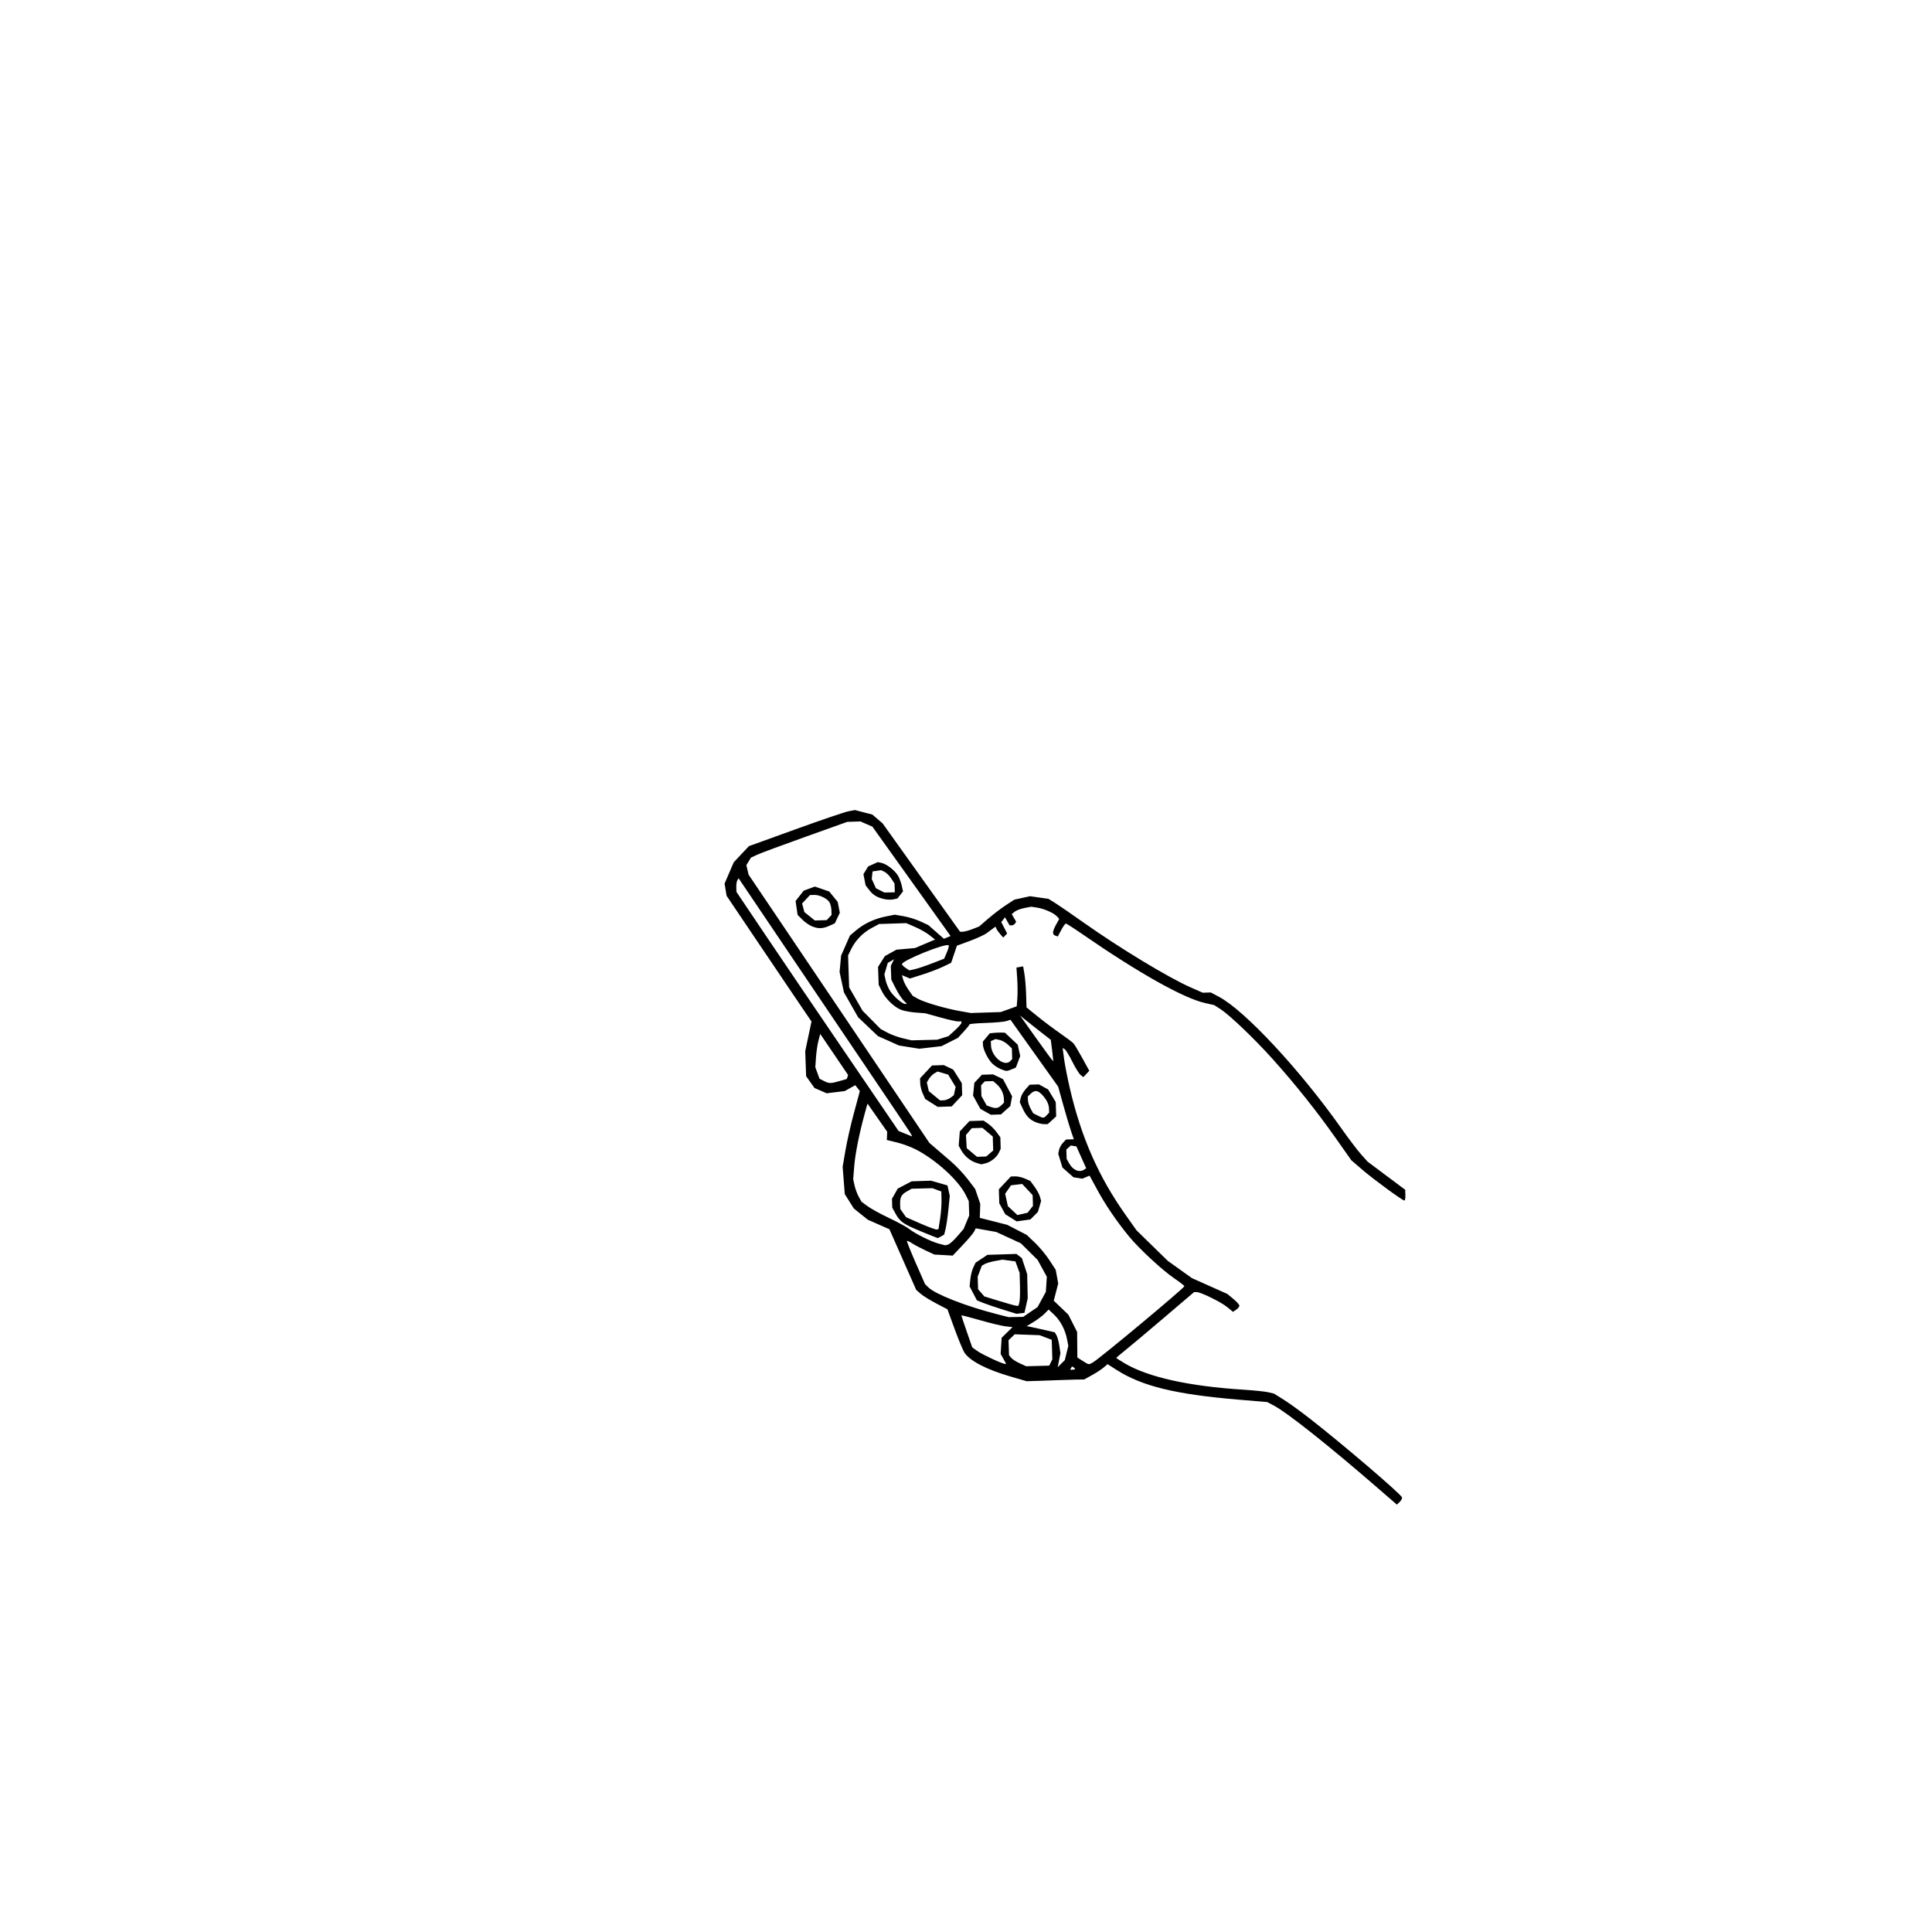
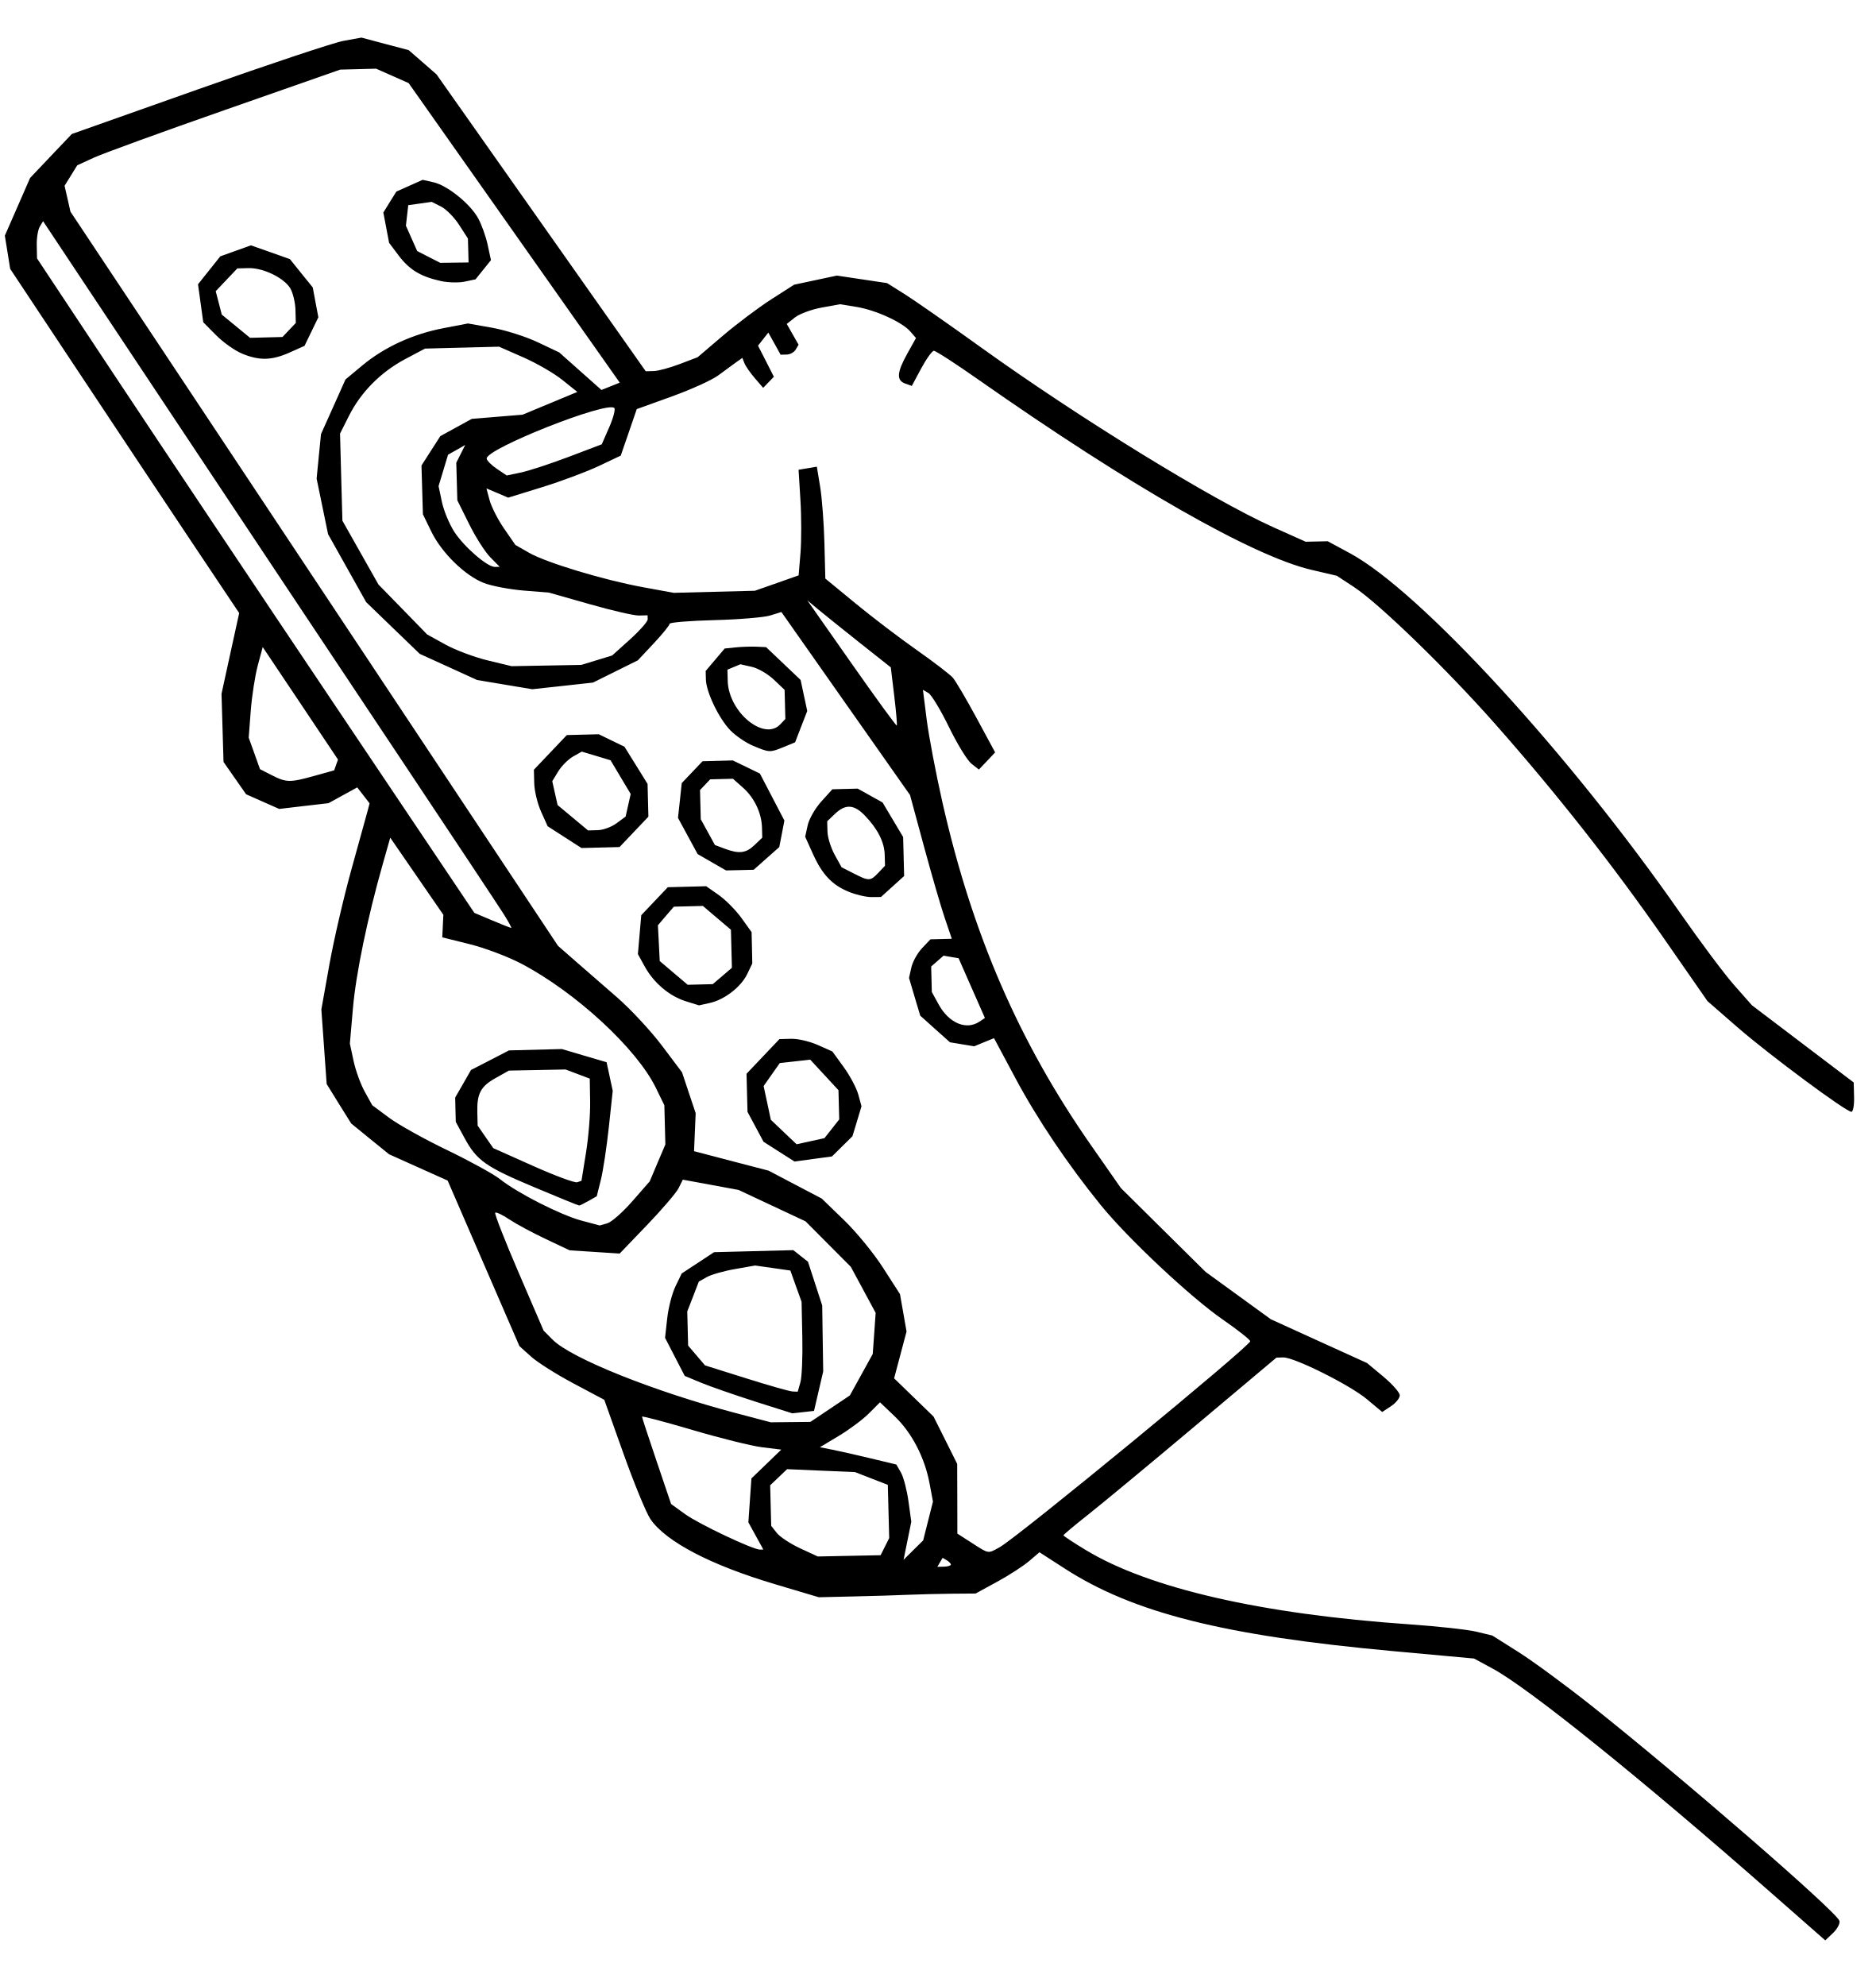
- <svg xmlns="http://www.w3.org/2000/svg" width="1024" height="1024" viewBox="0 0 1792.17 3743.21" preserveAspectRatio="xMidYMid meet">
-   <g transform="matrix(1, 0, 0, 1, 929.5968, 2156.309)">
-     <g transform="matrix(2.593853, -0.01749814, 0.01749814, 2.593853, -33.50943, -284.7049)">
-       <path transform="matrix(1.193906, -0.03066147, 0.03066147, 1.193906, -340.6136, -702.6987)" d="M516.46,929.87 C487.24,902.83 461.88,881.31 453.7,876.62 L449.5,874.2 L431,872.03 C392.23,867.48 371.59,861.72 356.09,851.14 L350.4,847.26 L347.96,849.23 C346.62,850.32 343.26,852.37 340.51,853.78 L335.5,856.35 L330,856.25 C326.98,856.2 322.48,856.2 320,856.24 C317.53,856.29 311.9,856.32 307.5,856.3 L299.5,856.28 L289.5,853.02 C274.9,848.27 264.78,842.65 261.34,837.39 C260.44,836.02 257.85,829.24 255.57,822.31 L251.44,809.72 L244.47,805.78 C240.64,803.62 236.33,800.74 234.9,799.38 L232.29,796.91 L224.54,777.7 L216.79,758.5 L210.14,755.31 L203.5,752.12 L199.24,748.48 L194.99,744.83 L192.29,740.24 L189.6,735.64 L189.21,727.07 L188.82,718.5 L190.93,708.24 C192.09,702.59 194.66,692.69 196.64,686.24 C198.62,679.78 200.43,673.83 200.67,673 L201.1,671.5 L199.73,669.63 L198.36,667.77 L195.02,669.49 L191.68,671.22 L186,671.73 L180.33,672.25 L176.57,670.47 L172.82,668.69 L170.32,664.91 L167.83,661.14 L167.8,653.32 L167.77,645.5 L170.03,636.29 L172.3,627.08 L162,610.79 C156.34,601.83 144.98,583.76 136.75,570.63 L121.78,546.76 L121.27,542.94 L120.75,539.12 L123.82,532.57 L126.89,526.02 L131.8,521.1 L136.72,516.19 L166.11,506.63 C182.27,501.37 197.36,496.77 199.62,496.42 L203.75,495.78 L209.12,497.36 L214.5,498.93 L217.64,501.8 L220.77,504.68 L243.89,539.34 L267.01,574 L268.88,574 C269.91,574 272.61,573.34 274.88,572.54 L279,571.09 L284.93,566.29 C288.19,563.66 293.27,560.04 296.21,558.26 L301.56,555.02 L306.5,554.1 L311.44,553.18 L317.17,554.19 L322.91,555.2 L326.9,557.85 C329.09,559.31 336.88,565.04 344.19,570.59 C366.19,587.27 396.26,606.85 410.07,613.47 L417.44,617 L419.97,617.01 L422.5,617.02 L427.54,619.91 C443.4,629.01 476.72,667.23 501.23,704.45 C505.6,711.08 510.95,718.63 513.13,721.23 L517.09,725.96 L528.54,735.12 L540,744.28 L540,747.64 C540,749.49 539.69,751 539.31,751 C538.1,751 520.75,737.42 513.71,730.98 L506.93,724.76 L497.31,710.13 C486.09,693.07 473.53,676.24 459.94,660.04 C449.01,647.01 433.9,631.59 428.19,627.63 L424.38,624.99 L418.63,623.49 C405.25,620.01 377.55,603.23 343.25,577.85 C338.16,574.08 333.66,571 333.25,571.01 C332.84,571.01 331.48,572.8 330.24,574.97 L327.98,578.93 L326.49,578.36 C324.45,577.58 324.62,575.76 327.11,571.54 L329.22,567.97 L327.93,566.41 C326.11,564.22 320.08,561.29 315.7,560.47 L311.99,559.77 L307.74,560.43 C305.41,560.8 302.63,561.74 301.57,562.53 L299.65,563.98 L300.94,566.39 L302.24,568.81 L301.56,569.9 C301.19,570.51 300.25,571 299.47,571 L298.06,571 L296.72,568.43 L295.37,565.85 L294.15,567.32 L292.93,568.79 L294.66,572.4 L296.38,576.02 L295.12,577.26 L293.86,578.5 L292.01,576.24 C290.99,574.99 289.96,573.42 289.71,572.74 L289.26,571.5 L287.77,572.5 C286.95,573.05 285.09,574.34 283.65,575.36 C282.2,576.39 277.35,578.44 272.87,579.93 L264.73,582.63 L262.76,587.92 L260.78,593.21 L255.64,595.48 C252.81,596.73 246.94,598.75 242.6,599.97 L234.71,602.19 L232.24,601.06 L229.77,599.94 L230.44,602.72 C230.82,604.25 232.24,607.21 233.6,609.29 L236.08,613.08 L239.14,614.94 C243.07,617.33 256.03,621.61 265.08,623.52 L272.13,625 L281.45,625 L290.77,625 L295.83,623.37 L300.89,621.73 L301.45,616.62 C301.75,613.8 301.89,608.35 301.75,604.5 L301.5,597.5 L303.61,597.2 L305.71,596.9 L306.36,601.59 C306.71,604.17 307,609.96 307,614.45 L307,622.62 L313.75,628.47 C317.46,631.69 323.66,636.67 327.52,639.53 C331.38,642.39 335.05,645.36 335.68,646.12 C336.3,646.88 338.64,651.1 340.88,655.5 L344.94,663.5 L343.03,665.42 L341.11,667.34 L339.42,665.94 C338.5,665.17 336.28,661.33 334.49,657.4 C332.7,653.47 330.67,649.92 329.99,649.49 L328.74,648.72 L329.43,655.61 C329.82,659.4 331.21,667.9 332.52,674.5 C338.62,705.12 348.73,730.17 364.73,754.35 L371.24,764.2 L380.7,774.06 L390.16,783.91 L397.51,789.54 L404.86,795.17 L415.77,800.48 L426.68,805.78 L430.34,808.99 C432.35,810.76 434,812.73 434,813.36 C434,814 433.07,815.1 431.94,815.81 L429.87,817.1 L426.39,814.04 C422.57,810.69 409.98,804 407.49,804 L405.92,804 L386.71,819.32 C376.14,827.75 364.91,836.58 361.75,838.94 C358.59,841.31 356,843.36 356,843.52 C356,843.67 358.26,845.24 361.02,847.01 C375.32,856.19 400.9,862.75 435,865.99 C441.33,866.59 448.15,867.52 450.16,868.05 L453.81,869.03 L459.7,872.96 C462.95,875.13 470.3,880.83 476.05,885.63 C496.47,902.7 531.23,934.45 531.79,936.54 C531.94,937.14 531.25,938.37 530.25,939.28 L528.42,940.93 L516.46,929.87 ZM330,849.56 C330,849.32 329.58,848.86 329.07,848.54 L328.14,847.97 L327.51,848.98 L326.88,850 L328.44,850 C329.3,850 330,849.8 330,849.56 ZM325.02,839.43 L326.26,835.01 L325.58,830.8 C324.63,824.85 321.8,819.05 317.97,815.21 L314.69,811.92 L312.09,814.39 C310.67,815.75 307.5,817.99 305.07,819.36 L300.63,821.87 L303.57,822.53 C305.18,822.89 309.11,823.89 312.29,824.74 L318.08,826.29 L319.09,828.17 C319.65,829.21 320.34,832.18 320.64,834.78 L321.17,839.5 L320.17,843.84 L319.17,848.19 L321.47,846.02 L323.78,843.86 L325.02,839.43 ZM314.96,845.07 L316,843.13 L316,837.01 L316,830.9 L312.27,829.34 L308.54,827.78 L300.76,827.25 L292.98,826.71 L290.99,828.51 L289,830.31 L289,834.96 L289,839.62 L290.25,841.29 C290.94,842.21 293.3,843.85 295.5,844.94 L299.5,846.92 L306.71,846.96 L313.93,847 L314.96,845.07 ZM341.32,845.85 C345.62,843.58 400,801.17 400,800.09 C400,799.74 397.24,797.45 393.88,794.99 C386.66,789.74 372.52,775.78 366.53,768 C359.18,758.46 352.41,747.81 347.63,738.27 L343,729.05 L340.7,729.92 L338.4,730.8 L335.63,730.27 L332.87,729.74 L329.53,726.6 L326.2,723.45 L325.02,719.09 L323.85,714.73 L324.45,712.34 C324.78,711.03 325.94,709.06 327.03,707.97 L329,706 L331.45,706 L333.9,706 L332.42,701.25 C331.6,698.64 329.64,691.16 328.05,684.64 L325.16,672.78 L310.94,651.41 L296.72,630.03 L294.11,630.77 C292.67,631.17 286.89,631.5 281.25,631.5 C275.61,631.5 271,631.76 271,632.08 C271,632.4 269.31,634.38 267.25,636.47 L263.5,640.27 L258.29,642.69 L253.08,645.11 L246.09,645.7 L239.11,646.28 L232.8,645.06 L226.5,643.84 L220,640.67 L213.5,637.51 L207.5,631.42 L201.5,625.32 L197.33,617.41 L193.16,609.5 L192.01,603.09 L190.86,596.69 L191.49,591.59 L192.13,586.5 L195.1,580.31 L198.07,574.11 L201.96,571.04 C207.1,566.96 213.75,564.1 220.77,562.94 L226.5,561.99 L232,563.11 C235.03,563.73 239.7,565.34 242.38,566.7 L247.27,569.17 L252,573.6 L256.74,578.03 L258.86,577.25 L260.98,576.46 L237.65,541.48 L214.31,506.5 L210.62,504.75 L206.93,503 L202.81,503 L198.69,503 L172.09,511.55 C157.47,516.24 143.76,520.84 141.64,521.75 L137.78,523.4 L136.27,525.71 L134.75,528.02 L135.35,531.01 L135.95,534 L155.59,565.25 C166.39,582.44 190.58,620.98 209.36,650.91 L243.5,705.31 L247.41,708.91 C249.56,710.88 253.78,714.75 256.78,717.5 C259.78,720.25 264.26,725.32 266.73,728.77 L271.21,735.05 L272.65,739.77 L274.1,744.5 L273.8,748.86 L273.5,753.21 L282,755.67 L290.5,758.12 L296.51,761.48 L302.52,764.83 L307.51,769.91 C310.26,772.7 314.17,777.73 316.2,781.1 L319.91,787.21 L320.56,791.52 L321.2,795.83 L319.64,801.16 L318.07,806.5 L322.48,811 L326.89,815.5 L329.47,821 L332.04,826.5 L331.86,834.5 L331.67,842.5 L334.98,844.75 C338.85,847.38 338.52,847.32 341.32,845.85 ZM293,753.82 L289.5,751.46 L287.75,747.98 L286,744.5 L286,740.13 L286,735.76 L289.88,731.88 L293.76,728 L296.48,728 C297.98,728 300.69,728.71 302.51,729.57 L305.83,731.15 L308.35,734.82 C309.74,736.85 311.17,739.71 311.53,741.2 L312.19,743.89 L311.07,747.3 L309.94,750.71 L307.53,752.97 L305.12,755.23 L300.81,755.7 L296.5,756.18 L293,753.82 ZM305.25,748.89 L307,746.78 L307,743.42 L307,740.07 L303.85,736.48 L300.7,732.9 L297.2,733.2 L293.7,733.5 L291.77,736.09 L289.85,738.68 L290.58,742.57 L291.31,746.46 L294.19,749.35 L297.08,752.23 L300.29,751.61 L303.5,750.99 L305.25,748.89 ZM272.5,718.77 C268.76,717.49 265.27,714.39 263.29,710.58 L261.78,707.67 L262.28,703.21 L262.78,698.76 L265.91,695.63 L269.04,692.5 L273.45,692.5 L277.85,692.5 L280.68,694.59 C282.23,695.74 284.51,698.17 285.75,699.99 L288,703.3 L287.99,706.9 L287.97,710.5 L286.74,712.9 C285.24,715.81 281.4,718.63 278,719.3 L275.5,719.79 L272.5,718.77 ZM281.03,713.18 L283.27,711.36 L283.27,707 L283.27,702.63 L280.12,699.82 L276.97,697 L273.64,697 L270.31,697 L268.42,699.08 L266.54,701.17 L266.65,705.28 L266.75,709.39 L269.89,712.2 L273.03,715 L275.9,715 L278.78,715 L281.03,713.18 ZM310.5,694.6 C306.7,692.92 304.5,690.45 302.47,685.57 L300.85,681.72 L301.5,679.11 C301.85,677.67 303.32,675.26 304.76,673.75 L307.37,671 L310.28,671 L313.19,671 L316,672.66 L318.81,674.32 L321.07,678.34 L323.33,682.37 L323.33,686.84 L323.33,691.32 L320.61,693.66 L317.89,696 L315.69,695.96 C314.49,695.94 312.15,695.33 310.5,694.6 ZM317.43,690.43 L319,688.86 L319,686.36 C319,683.44 317.56,680.39 314.7,677.25 C312.26,674.58 310.31,674.41 307.83,676.65 L306,678.31 L306,680.7 C306,682.02 306.68,684.42 307.51,686.02 L309.03,688.95 L311.76,690.43 C315.24,692.32 315.53,692.32 317.43,690.43 ZM279.29,687.04 L276.08,685.08 L273.93,680.87 L271.78,676.65 L272.32,672.67 L272.85,668.69 L275.3,666.25 L277.75,663.8 L281.23,663.8 L284.71,663.8 L287.77,665.38 L290.84,666.97 L293.51,672.43 L296.18,677.89 L295.52,680.92 L294.85,683.95 L291.85,686.47 L288.85,689 L285.67,689 L282.5,688.99 L279.29,687.04 ZM289.17,683.35 L291,681.69 L291,679.41 C291,676.04 289.42,672.47 286.87,670.1 L284.62,668 L282.01,668 L279.4,668 L278.2,669.2 L277,670.4 L277,673.75 L277,677.1 L278.55,680.1 L280.1,683.1 L282.3,683.99 C285.6,685.32 287.15,685.17 289.17,683.35 ZM245.64,680.4 L241.82,677.8 L240.41,674.43 C239.63,672.58 239,669.65 239,667.91 L239,664.76 L242.88,660.88 L246.76,657 L250.43,657 L254.1,657 L257.01,658.51 L259.92,660.01 L262.46,664.34 L265,668.68 L265,672.44 L265,676.2 L261.6,679.6 L258.2,683 L253.83,683 L249.46,683 L245.64,680.4 ZM257.66,677.52 L259.77,676.05 L260.42,673.47 L261.07,670.89 L258.86,666.97 L256.65,663.04 L253.38,661.96 L250.1,660.88 L248.05,661.97 C246.92,662.58 245.36,664.07 244.57,665.29 L243.15,667.5 L243.69,670.25 L244.23,673 L247.65,676 L251.07,679 L253.31,679 C254.55,679 256.5,678.34 257.66,677.52 ZM289.5,660.59 C287.85,659.86 285.51,658.18 284.3,656.86 C281.76,654.11 279,647.97 279,645.09 L279,643.11 L281.25,640.59 L283.5,638.07 L286,637.88 C287.38,637.77 289.51,637.76 290.75,637.84 L293,638 L296.86,641.86 L300.73,645.73 L301.4,649.31 L302.07,652.89 L300.58,656.45 L299.1,660.01 L296.48,661.01 C293.26,662.23 293.19,662.23 289.5,660.59 ZM295.8,655.8 L297,654.6 L297,651.25 L297,647.91 L294.59,645.5 C293.26,644.17 291.01,642.79 289.59,642.43 L287,641.78 L285.5,642.36 L284,642.94 L284,645.52 C284,652.67 291.98,659.62 295.8,655.8 ZM174.5,567.58 C172.85,566.85 170.21,564.87 168.64,563.2 L165.77,560.15 L165.28,555.78 L164.79,551.41 L167.43,548.27 L170.07,545.13 L173.61,543.96 L177.16,542.79 L181.6,544.48 L186.03,546.18 L188.56,549.5 L191.1,552.81 L191.65,556.25 L192.21,559.69 L190.54,562.92 L188.87,566.16 L185.47,567.58 C181.29,569.33 178.41,569.33 174.5,567.58 ZM185.43,562.43 L187,560.86 L187,557.86 C187,556.22 186.54,554 185.97,552.94 C184.66,550.5 179.87,548 176.5,548 L173.91,548 L171.36,550.55 L168.81,553.1 L169.44,555.8 L170.06,558.5 L173.24,561.25 L176.42,564 L180.14,564 L183.86,564 L185.43,562.43 ZM220.5,552.09 C215.94,550.96 213.35,549.3 211.01,546.01 L208.88,543.02 L208.31,539.53 L207.74,536.04 L209.29,533.67 L210.85,531.31 L213.9,530.04 L216.96,528.77 L219.4,529.39 C222.58,530.18 227.7,534.53 229.45,537.9 C230.21,539.37 231.13,542.15 231.49,544.08 L232.15,547.6 L230.32,549.76 L228.5,551.91 L226,552.37 C224.63,552.63 222.15,552.5 220.5,552.09 ZM227,545.25 L226.99,542.5 L225.05,539.31 C223.98,537.56 222.16,535.62 221,535 L218.9,533.88 L216.2,534.19 L213.5,534.5 L213.17,536.84 L212.84,539.19 L214.06,542.14 L215.28,545.08 L217.89,546.5 L220.5,547.92 L223.75,547.96 L227,548 L227,545.25 ZM285.41,841.83 L283.78,838.67 L284.26,833.65 L284.74,828.62 L288.25,825.41 L291.76,822.19 L287.34,821.53 C284.91,821.16 277.76,819.19 271.46,817.15 C265.16,815.11 260,813.61 260,813.81 C260,814.02 261.39,818.65 263.08,824.1 L266.16,834.02 L269.33,836.44 C272.41,838.78 284.71,845 286.28,845 L287.05,845 L285.41,841.83 ZM303.22,813.08 L307.82,810.16 L310.57,805.47 L313.31,800.79 L313.77,796.08 L314.22,791.37 L311.51,786.02 L308.8,780.67 L303.73,775.31 L298.67,769.96 L291.09,766.17 L283.5,762.37 L277.13,761.02 L270.76,759.68 L269.75,761.59 C269.19,762.64 265.83,766.37 262.28,769.88 L255.83,776.26 L250.1,775.74 L244.37,775.22 L238.94,772.48 C235.95,770.98 232.24,768.85 230.69,767.76 C229.15,766.67 227.72,765.95 227.51,766.16 C227.3,766.36 229.56,772.6 232.53,780.02 L237.93,793.5 L239.97,795.65 C244.13,800.02 262.94,808.12 281.5,813.53 L289.5,815.86 L294.05,815.93 L298.61,816 L303.22,813.08 ZM286,810.99 C281.33,809.36 275.82,807.29 273.77,806.38 L270.04,804.71 L267.89,800.28 L265.75,795.85 L266.36,791.41 C266.69,788.96 267.64,785.67 268.46,784.08 L269.95,781.19 L273.73,778.85 L277.5,776.5 L286.6,776.5 L295.69,776.5 L297.34,777.87 L298.99,779.24 L300.5,784.3 L302,789.36 L301.92,796.93 L301.84,804.5 L300.67,809 L299.5,813.5 L297,813.72 L294.5,813.93 L286,810.99 ZM296.54,806.88 C296.91,805.71 297.23,801.08 297.25,796.58 L297.29,788.4 L296.09,784.78 L294.9,781.16 L290.87,780.48 L286.84,779.8 L282.17,780.5 C279.6,780.88 276.67,781.64 275.67,782.18 L273.83,783.16 L272.42,786.55 L271,789.94 L271,793.86 L271,797.78 L272.88,800.1 L274.76,802.42 L284.13,805.63 C289.28,807.4 294.03,808.88 294.68,808.92 L295.87,809 L296.54,806.88 ZM259.05,764.33 L263.15,759.88 L265.05,755.69 L266.96,751.5 L266.96,747 L266.96,742.5 L265.13,738.49 C260.99,729.37 247.31,716.07 235,709.19 C231.98,707.5 226.69,705.35 223.25,704.4 L216.99,702.67 L217.18,700.09 L217.37,697.5 L211.5,688.5 L205.64,679.5 L203.77,685.5 C199.95,697.74 196.97,710.47 196.08,718.37 L195.16,726.5 L195.91,730.5 C196.32,732.7 197.4,735.91 198.3,737.64 L199.94,740.78 L203.72,743.74 C205.8,745.37 211.71,748.87 216.86,751.51 C222.01,754.16 227.41,757.31 228.86,758.52 C232.81,761.82 242.52,767.07 247.25,768.47 L251.43,769.7 L253.19,769.24 C254.16,768.99 256.79,766.78 259.05,764.33 ZM236.63,760.54 C225.54,755.54 223.6,754.09 220.89,748.79 L219,745.08 L219,742.29 L219.01,739.5 L220.91,736.39 L222.8,733.27 L227.22,731.14 L231.63,729 L237.7,729 L243.77,729 L248.87,730.65 L253.96,732.29 L254.58,735.59 L255.2,738.89 L254.09,747.2 C253.48,751.76 252.52,757.18 251.95,759.24 L250.91,762.98 L249.02,763.99 C247.98,764.54 246.99,765 246.82,765 C246.64,764.99 242.06,762.99 236.63,760.54 ZM248.7,752.92 C249.37,749.39 249.93,744.13 249.95,741.23 L250,735.95 L247.25,734.83 L244.5,733.71 L238,733.67 L231.5,733.63 L228.37,735.28 C224.91,737.1 224,738.73 224,743.12 L224,746.07 L225.72,748.7 L227.45,751.33 L236.47,755.64 C241.44,758.02 245.95,759.82 246.5,759.65 L247.5,759.34 L248.7,752.92 ZM339.76,725.17 L341.03,724.37 L338.18,717.43 L335.34,710.5 L333.62,710.17 L331.9,709.83 L330.45,711.04 L329,712.24 L329,715.17 L329,718.1 L330.5,721 C332.75,725.35 336.69,727.12 339.76,725.17 ZM231.25,697.75 C230.19,695.96 220.1,679.88 208.84,662 C197.57,644.13 175.14,608.47 158.98,582.76 L129.61,536.02 L128.82,537.26 C128.39,537.94 128.02,539.85 128.02,541.51 L128,544.52 L145.25,572.05 C154.74,587.2 176.45,621.57 193.5,648.42 L224.5,697.25 L228.5,699.06 C230.7,700.05 232.66,700.89 232.85,700.93 C233.04,700.97 232.32,699.54 231.25,697.75 ZM188.64,664.86 L193.17,663.72 L193.64,662.49 L194.11,661.27 L185.81,648.14 L177.5,635.02 L176.26,639.2 C175.58,641.5 174.73,646.16 174.38,649.55 L173.75,655.72 L174.96,659.37 L176.16,663.02 L178.83,664.47 C182.12,666.26 182.96,666.29 188.64,664.86 ZM322.12,649.94 L321.5,643.38 L314.5,637.54 C310.65,634.32 306.43,630.75 305.12,629.6 L302.73,627.5 L312.53,642.26 C317.91,650.37 322.42,656.9 322.53,656.76 C322.65,656.62 322.46,653.55 322.12,649.94 ZM254.07,640 L257.63,639.01 L261.82,635.43 C264.12,633.46 266,631.43 266,630.92 L266,630 L264.01,630 C262.92,630 257.86,628.7 252.76,627.1 L243.5,624.21 L237.68,623.59 C234.47,623.24 230.41,622.36 228.65,621.63 C224.34,619.83 219.11,614.45 216.87,609.52 L215.04,605.5 L215.02,599.9 L215,594.3 L217.25,590.98 L219.5,587.67 L223.15,585.79 L226.81,583.9 L232.65,583.57 L238.5,583.24 L244.84,580.79 L251.19,578.34 L247.84,575.51 C246,573.95 242.03,571.51 239,570.09 L233.5,567.5 L225,567.5 L216.5,567.5 L211.9,569.79 C206.23,572.61 201.53,577.11 198.67,582.45 L196.5,586.5 L196.51,596.5 L196.53,606.5 L200.48,613.93 L204.43,621.36 L209.87,627.22 L215.3,633.09 L219.42,635.51 C221.69,636.84 226.01,638.59 229.02,639.4 L234.5,640.87 L242.5,640.93 L250.5,640.99 L254.07,640 ZM230.24,615.75 C229.08,614.51 226.98,611.03 225.58,608 L223.02,602.5 L223.01,598.18 L223,593.87 L224.08,591.86 L225.15,589.85 L223.16,590.92 L221.16,591.98 L219.98,595.56 L218.8,599.13 L219.48,602.82 C219.86,604.84 221.06,607.94 222.14,609.71 C224.32,613.25 229.54,618 231.25,618 L232.35,618 L230.24,615.75 ZM248.79,593.2 L256.49,590.5 L258.3,586.64 C259.3,584.52 259.87,582.54 259.58,582.24 C257.91,580.58 230,590.81 230,593.08 C230,593.52 231.01,594.61 232.25,595.49 L234.5,597.09 L237.79,596.49 C239.6,596.16 244.55,594.68 248.79,593.2 Z" style="fill:#000000;" />
-     </g>
+ <svg xmlns="http://www.w3.org/2000/svg" width="938.38" height="993.36" viewBox="0 0 938.38 993.36" preserveAspectRatio="xMidYMid meet">
+   <g transform="matrix(1, 0, 0, 1, 402.661, 508.123)">
+     <path transform="matrix(2.178828, -0.0559559, 0.0559559, 2.178828, -693.5038, -1558.137)" d="M516.46,929.87 C487.24,902.83 461.88,881.31 453.7,876.62 L449.5,874.2 L431,872.03 C392.23,867.48 371.59,861.72 356.09,851.14 L350.4,847.26 L347.96,849.23 C346.62,850.32 343.26,852.37 340.51,853.78 L335.5,856.35 L330,856.25 C326.98,856.2 322.48,856.2 320,856.24 C317.53,856.29 311.9,856.32 307.5,856.3 L299.5,856.28 L289.5,853.02 C274.9,848.27 264.78,842.65 261.34,837.39 C260.44,836.02 257.85,829.24 255.57,822.31 L251.44,809.72 L244.47,805.78 C240.64,803.62 236.33,800.74 234.9,799.38 L232.29,796.91 L224.54,777.7 L216.79,758.5 L210.14,755.31 L203.5,752.12 L199.24,748.48 L194.99,744.83 L192.29,740.24 L189.6,735.64 L189.21,727.07 L188.82,718.5 L190.93,708.24 C192.09,702.59 194.66,692.69 196.64,686.24 C198.62,679.78 200.43,673.83 200.67,673 L201.1,671.5 L199.73,669.63 L198.36,667.77 L195.02,669.49 L191.68,671.22 L186,671.73 L180.33,672.25 L176.57,670.47 L172.82,668.69 L170.32,664.91 L167.83,661.14 L167.8,653.32 L167.77,645.5 L170.03,636.29 L172.3,627.08 L162,610.79 C156.34,601.83 144.98,583.76 136.75,570.63 L121.78,546.76 L121.27,542.94 L120.75,539.12 L123.82,532.57 L126.89,526.02 L131.8,521.1 L136.72,516.19 L166.11,506.63 C182.27,501.37 197.36,496.77 199.62,496.42 L203.75,495.78 L209.12,497.36 L214.5,498.93 L217.64,501.8 L220.77,504.68 L243.89,539.34 L267.01,574 L268.88,574 C269.91,574 272.61,573.34 274.88,572.54 L279,571.09 L284.93,566.29 C288.19,563.66 293.27,560.04 296.21,558.26 L301.56,555.02 L306.5,554.1 L311.44,553.18 L317.17,554.19 L322.91,555.2 L326.9,557.85 C329.09,559.31 336.88,565.04 344.19,570.59 C366.19,587.27 396.26,606.85 410.07,613.47 L417.44,617 L419.97,617.01 L422.5,617.02 L427.54,619.91 C443.4,629.01 476.72,667.23 501.23,704.45 C505.6,711.08 510.95,718.63 513.13,721.23 L517.09,725.96 L528.54,735.12 L540,744.28 L540,747.64 C540,749.49 539.69,751 539.31,751 C538.1,751 520.75,737.42 513.71,730.98 L506.93,724.76 L497.31,710.13 C486.09,693.07 473.53,676.24 459.94,660.04 C449.01,647.01 433.9,631.59 428.19,627.63 L424.38,624.99 L418.63,623.49 C405.25,620.01 377.55,603.23 343.25,577.85 C338.16,574.08 333.66,571 333.25,571.01 C332.84,571.01 331.48,572.8 330.24,574.97 L327.98,578.93 L326.49,578.36 C324.45,577.58 324.62,575.76 327.11,571.54 L329.22,567.97 L327.93,566.41 C326.11,564.22 320.08,561.29 315.7,560.47 L311.99,559.77 L307.74,560.43 C305.41,560.8 302.63,561.74 301.57,562.53 L299.65,563.98 L300.94,566.39 L302.24,568.81 L301.56,569.9 C301.19,570.51 300.25,571 299.47,571 L298.06,571 L296.72,568.43 L295.37,565.85 L294.15,567.32 L292.93,568.79 L294.66,572.4 L296.38,576.02 L295.12,577.26 L293.86,578.5 L292.01,576.24 C290.99,574.99 289.96,573.42 289.71,572.74 L289.26,571.5 L287.77,572.5 C286.95,573.05 285.09,574.34 283.65,575.36 C282.2,576.39 277.35,578.44 272.87,579.93 L264.73,582.63 L262.76,587.92 L260.78,593.21 L255.64,595.48 C252.81,596.73 246.94,598.75 242.6,599.97 L234.71,602.19 L232.24,601.06 L229.77,599.94 L230.44,602.72 C230.82,604.25 232.24,607.21 233.6,609.29 L236.08,613.08 L239.14,614.94 C243.07,617.33 256.03,621.61 265.08,623.52 L272.13,625 L281.45,625 L290.77,625 L295.83,623.37 L300.89,621.73 L301.45,616.62 C301.75,613.8 301.89,608.35 301.75,604.5 L301.5,597.5 L303.61,597.2 L305.71,596.9 L306.36,601.59 C306.71,604.17 307,609.96 307,614.45 L307,622.62 L313.75,628.47 C317.46,631.69 323.66,636.67 327.52,639.53 C331.38,642.39 335.05,645.36 335.68,646.12 C336.3,646.88 338.64,651.1 340.88,655.5 L344.94,663.5 L343.03,665.42 L341.11,667.34 L339.42,665.94 C338.5,665.17 336.28,661.33 334.49,657.4 C332.7,653.47 330.67,649.92 329.99,649.49 L328.74,648.72 L329.43,655.61 C329.82,659.4 331.21,667.9 332.52,674.5 C338.62,705.12 348.73,730.17 364.73,754.35 L371.24,764.2 L380.7,774.06 L390.16,783.91 L397.51,789.54 L404.86,795.17 L415.77,800.48 L426.68,805.78 L430.34,808.99 C432.35,810.76 434,812.73 434,813.36 C434,814 433.07,815.1 431.94,815.81 L429.87,817.1 L426.39,814.04 C422.57,810.69 409.98,804 407.49,804 L405.92,804 L386.71,819.32 C376.14,827.75 364.91,836.58 361.75,838.94 C358.59,841.31 356,843.36 356,843.52 C356,843.67 358.26,845.24 361.02,847.01 C375.32,856.19 400.9,862.75 435,865.99 C441.33,866.59 448.15,867.52 450.16,868.05 L453.81,869.03 L459.7,872.96 C462.95,875.13 470.3,880.83 476.05,885.63 C496.47,902.7 531.23,934.45 531.79,936.54 C531.94,937.14 531.25,938.37 530.25,939.28 L528.42,940.93 L516.46,929.87 ZM330,849.56 C330,849.32 329.58,848.86 329.07,848.54 L328.14,847.97 L327.51,848.98 L326.88,850 L328.44,850 C329.3,850 330,849.8 330,849.56 ZM325.02,839.43 L326.26,835.01 L325.58,830.8 C324.63,824.85 321.8,819.05 317.97,815.21 L314.69,811.92 L312.09,814.39 C310.67,815.75 307.5,817.99 305.07,819.36 L300.63,821.87 L303.57,822.53 C305.18,822.89 309.11,823.89 312.29,824.74 L318.08,826.29 L319.09,828.17 C319.65,829.21 320.34,832.18 320.64,834.78 L321.17,839.5 L320.17,843.84 L319.17,848.19 L321.47,846.02 L323.78,843.86 L325.02,839.43 ZM314.96,845.07 L316,843.13 L316,837.01 L316,830.9 L312.27,829.34 L308.54,827.78 L300.76,827.25 L292.98,826.71 L290.99,828.51 L289,830.31 L289,834.96 L289,839.62 L290.25,841.29 C290.94,842.21 293.3,843.85 295.5,844.94 L299.5,846.92 L306.71,846.96 L313.93,847 L314.96,845.07 ZM341.32,845.85 C345.62,843.58 400,801.17 400,800.09 C400,799.74 397.24,797.45 393.88,794.99 C386.66,789.74 372.52,775.78 366.53,768 C359.18,758.46 352.41,747.81 347.63,738.27 L343,729.05 L340.7,729.92 L338.4,730.8 L335.63,730.27 L332.87,729.74 L329.53,726.6 L326.2,723.45 L325.02,719.09 L323.85,714.73 L324.45,712.34 C324.78,711.03 325.94,709.06 327.03,707.97 L329,706 L331.45,706 L333.9,706 L332.42,701.25 C331.6,698.64 329.64,691.16 328.05,684.64 L325.16,672.78 L310.94,651.41 L296.72,630.03 L294.11,630.77 C292.67,631.17 286.89,631.5 281.25,631.5 C275.61,631.5 271,631.76 271,632.08 C271,632.4 269.31,634.38 267.25,636.47 L263.5,640.27 L258.29,642.69 L253.08,645.11 L246.09,645.7 L239.11,646.28 L232.8,645.06 L226.5,643.84 L220,640.67 L213.5,637.51 L207.5,631.42 L201.5,625.32 L197.33,617.41 L193.16,609.5 L192.01,603.09 L190.86,596.69 L191.49,591.59 L192.13,586.5 L195.1,580.31 L198.07,574.11 L201.96,571.04 C207.1,566.96 213.75,564.1 220.77,562.94 L226.5,561.99 L232,563.11 C235.03,563.73 239.7,565.34 242.38,566.7 L247.27,569.17 L252,573.6 L256.74,578.03 L258.86,577.25 L260.98,576.46 L237.65,541.48 L214.31,506.5 L210.62,504.75 L206.93,503 L202.81,503 L198.69,503 L172.09,511.55 C157.47,516.24 143.76,520.84 141.64,521.75 L137.78,523.4 L136.27,525.71 L134.75,528.02 L135.35,531.01 L135.95,534 L155.59,565.25 C166.39,582.44 190.58,620.98 209.36,650.91 L243.5,705.31 L247.41,708.91 C249.56,710.88 253.78,714.75 256.78,717.5 C259.78,720.25 264.26,725.32 266.73,728.77 L271.21,735.05 L272.65,739.77 L274.1,744.5 L273.8,748.86 L273.5,753.21 L282,755.67 L290.5,758.12 L296.51,761.48 L302.52,764.83 L307.51,769.91 C310.26,772.7 314.17,777.73 316.2,781.1 L319.91,787.21 L320.56,791.52 L321.2,795.83 L319.64,801.16 L318.07,806.5 L322.48,811 L326.89,815.5 L329.47,821 L332.04,826.5 L331.86,834.5 L331.67,842.5 L334.98,844.75 C338.85,847.38 338.52,847.32 341.32,845.85 ZM293,753.82 L289.5,751.46 L287.75,747.98 L286,744.5 L286,740.13 L286,735.76 L289.88,731.88 L293.76,728 L296.48,728 C297.98,728 300.69,728.71 302.51,729.57 L305.83,731.15 L308.35,734.82 C309.74,736.85 311.17,739.71 311.53,741.2 L312.19,743.89 L311.07,747.3 L309.94,750.71 L307.53,752.97 L305.12,755.23 L300.81,755.7 L296.5,756.18 L293,753.82 ZM305.25,748.89 L307,746.78 L307,743.42 L307,740.07 L303.85,736.48 L300.7,732.9 L297.2,733.2 L293.7,733.5 L291.77,736.09 L289.85,738.68 L290.58,742.57 L291.31,746.46 L294.19,749.35 L297.08,752.23 L300.29,751.61 L303.5,750.99 L305.25,748.89 ZM272.5,718.77 C268.76,717.49 265.27,714.39 263.29,710.58 L261.78,707.67 L262.28,703.21 L262.78,698.76 L265.91,695.63 L269.04,692.5 L273.45,692.5 L277.85,692.5 L280.68,694.59 C282.23,695.74 284.51,698.17 285.75,699.99 L288,703.3 L287.99,706.9 L287.97,710.5 L286.74,712.9 C285.24,715.81 281.4,718.63 278,719.3 L275.5,719.79 L272.5,718.77 ZM281.03,713.18 L283.27,711.36 L283.27,707 L283.27,702.63 L280.12,699.82 L276.97,697 L273.64,697 L270.31,697 L268.42,699.08 L266.54,701.17 L266.65,705.28 L266.75,709.39 L269.89,712.2 L273.03,715 L275.9,715 L278.78,715 L281.03,713.18 ZM310.5,694.6 C306.7,692.92 304.5,690.45 302.47,685.57 L300.85,681.72 L301.5,679.11 C301.85,677.67 303.32,675.26 304.76,673.75 L307.37,671 L310.28,671 L313.19,671 L316,672.66 L318.81,674.32 L321.07,678.34 L323.33,682.37 L323.33,686.84 L323.33,691.32 L320.61,693.66 L317.89,696 L315.69,695.96 C314.49,695.94 312.15,695.33 310.5,694.6 ZM317.43,690.43 L319,688.86 L319,686.36 C319,683.44 317.56,680.39 314.7,677.25 C312.26,674.58 310.31,674.41 307.83,676.65 L306,678.31 L306,680.7 C306,682.02 306.68,684.42 307.51,686.02 L309.03,688.95 L311.76,690.43 C315.24,692.32 315.53,692.32 317.43,690.43 ZM279.29,687.04 L276.08,685.08 L273.93,680.87 L271.78,676.65 L272.32,672.67 L272.85,668.69 L275.3,666.25 L277.75,663.8 L281.23,663.8 L284.71,663.8 L287.77,665.38 L290.84,666.97 L293.51,672.43 L296.18,677.89 L295.52,680.92 L294.85,683.95 L291.85,686.47 L288.85,689 L285.67,689 L282.5,688.99 L279.29,687.04 ZM289.17,683.35 L291,681.69 L291,679.41 C291,676.04 289.42,672.47 286.87,670.1 L284.62,668 L282.01,668 L279.4,668 L278.2,669.2 L277,670.4 L277,673.75 L277,677.1 L278.55,680.1 L280.1,683.1 L282.3,683.99 C285.6,685.32 287.15,685.17 289.17,683.35 ZM245.64,680.4 L241.82,677.8 L240.41,674.43 C239.63,672.58 239,669.65 239,667.91 L239,664.76 L242.88,660.88 L246.76,657 L250.43,657 L254.1,657 L257.01,658.51 L259.92,660.01 L262.46,664.34 L265,668.68 L265,672.44 L265,676.2 L261.6,679.6 L258.2,683 L253.83,683 L249.46,683 L245.64,680.4 ZM257.66,677.52 L259.77,676.05 L260.42,673.47 L261.07,670.89 L258.86,666.97 L256.65,663.04 L253.38,661.96 L250.1,660.88 L248.05,661.97 C246.92,662.58 245.36,664.07 244.57,665.29 L243.15,667.5 L243.69,670.25 L244.23,673 L247.65,676 L251.07,679 L253.31,679 C254.55,679 256.5,678.34 257.66,677.52 ZM289.5,660.59 C287.85,659.86 285.51,658.18 284.3,656.86 C281.76,654.11 279,647.97 279,645.09 L279,643.11 L281.25,640.59 L283.5,638.07 L286,637.88 C287.38,637.77 289.51,637.76 290.75,637.84 L293,638 L296.86,641.86 L300.73,645.73 L301.4,649.31 L302.07,652.89 L300.58,656.45 L299.1,660.01 L296.48,661.01 C293.26,662.23 293.19,662.23 289.5,660.59 ZM295.8,655.8 L297,654.6 L297,651.25 L297,647.91 L294.59,645.5 C293.26,644.17 291.01,642.79 289.59,642.43 L287,641.78 L285.5,642.36 L284,642.94 L284,645.52 C284,652.67 291.98,659.62 295.8,655.8 ZM174.5,567.58 C172.85,566.85 170.21,564.87 168.64,563.2 L165.77,560.15 L165.28,555.78 L164.79,551.41 L167.43,548.27 L170.07,545.13 L173.61,543.96 L177.16,542.79 L181.6,544.48 L186.03,546.18 L188.56,549.5 L191.1,552.81 L191.65,556.25 L192.21,559.69 L190.54,562.92 L188.87,566.16 L185.47,567.58 C181.29,569.33 178.41,569.33 174.5,567.58 ZM185.43,562.43 L187,560.86 L187,557.86 C187,556.22 186.54,554 185.97,552.94 C184.66,550.5 179.87,548 176.5,548 L173.91,548 L171.36,550.55 L168.81,553.1 L169.44,555.8 L170.06,558.5 L173.24,561.25 L176.42,564 L180.14,564 L183.86,564 L185.43,562.43 ZM220.5,552.09 C215.94,550.96 213.35,549.3 211.01,546.01 L208.88,543.02 L208.31,539.53 L207.74,536.04 L209.29,533.67 L210.85,531.31 L213.9,530.04 L216.96,528.77 L219.4,529.39 C222.58,530.18 227.7,534.53 229.45,537.9 C230.21,539.37 231.13,542.15 231.49,544.08 L232.15,547.6 L230.32,549.76 L228.5,551.91 L226,552.37 C224.63,552.63 222.15,552.5 220.5,552.09 ZM227,545.25 L226.99,542.5 L225.05,539.31 C223.98,537.56 222.16,535.62 221,535 L218.9,533.88 L216.2,534.19 L213.5,534.5 L213.17,536.84 L212.84,539.19 L214.06,542.14 L215.28,545.08 L217.89,546.5 L220.5,547.92 L223.75,547.96 L227,548 L227,545.25 ZM285.41,841.83 L283.78,838.67 L284.26,833.65 L284.74,828.62 L288.25,825.41 L291.76,822.19 L287.34,821.53 C284.91,821.16 277.76,819.19 271.46,817.15 C265.16,815.11 260,813.61 260,813.81 C260,814.02 261.39,818.65 263.08,824.1 L266.16,834.02 L269.33,836.44 C272.41,838.78 284.71,845 286.28,845 L287.05,845 L285.41,841.83 ZM303.22,813.08 L307.82,810.16 L310.57,805.47 L313.31,800.79 L313.77,796.08 L314.22,791.37 L311.51,786.02 L308.8,780.67 L303.73,775.31 L298.67,769.96 L291.09,766.17 L283.5,762.37 L277.13,761.02 L270.76,759.68 L269.75,761.59 C269.19,762.64 265.83,766.37 262.28,769.88 L255.83,776.26 L250.1,775.74 L244.37,775.22 L238.94,772.48 C235.95,770.98 232.24,768.85 230.69,767.76 C229.15,766.67 227.72,765.95 227.51,766.16 C227.3,766.36 229.56,772.6 232.53,780.02 L237.93,793.5 L239.97,795.65 C244.13,800.02 262.94,808.12 281.5,813.53 L289.5,815.86 L294.05,815.93 L298.61,816 L303.22,813.08 ZM286,810.99 C281.33,809.36 275.82,807.29 273.77,806.38 L270.04,804.71 L267.89,800.28 L265.75,795.85 L266.36,791.41 C266.69,788.96 267.64,785.67 268.46,784.08 L269.95,781.19 L273.73,778.85 L277.5,776.5 L286.6,776.5 L295.69,776.5 L297.34,777.87 L298.99,779.24 L300.5,784.3 L302,789.36 L301.92,796.93 L301.84,804.5 L300.67,809 L299.5,813.5 L297,813.72 L294.5,813.93 L286,810.99 ZM296.54,806.88 C296.91,805.71 297.23,801.08 297.25,796.58 L297.29,788.4 L296.09,784.78 L294.9,781.16 L290.87,780.48 L286.84,779.8 L282.17,780.5 C279.6,780.88 276.67,781.64 275.67,782.18 L273.83,783.16 L272.42,786.55 L271,789.94 L271,793.86 L271,797.78 L272.88,800.1 L274.76,802.42 L284.13,805.63 C289.28,807.4 294.03,808.88 294.68,808.92 L295.87,809 L296.54,806.88 ZM259.05,764.33 L263.15,759.88 L265.05,755.69 L266.96,751.5 L266.96,747 L266.96,742.5 L265.13,738.49 C260.99,729.37 247.31,716.07 235,709.19 C231.98,707.5 226.69,705.35 223.25,704.4 L216.99,702.67 L217.18,700.09 L217.37,697.5 L211.5,688.5 L205.64,679.5 L203.77,685.5 C199.95,697.74 196.97,710.47 196.08,718.37 L195.16,726.5 L195.91,730.5 C196.32,732.7 197.4,735.91 198.3,737.64 L199.94,740.78 L203.72,743.74 C205.8,745.37 211.71,748.87 216.86,751.51 C222.01,754.16 227.41,757.31 228.86,758.52 C232.81,761.82 242.52,767.07 247.25,768.47 L251.43,769.7 L253.19,769.24 C254.16,768.99 256.79,766.78 259.05,764.33 ZM236.63,760.54 C225.54,755.54 223.6,754.09 220.89,748.79 L219,745.08 L219,742.29 L219.01,739.5 L220.91,736.39 L222.8,733.27 L227.22,731.14 L231.63,729 L237.7,729 L243.77,729 L248.87,730.65 L253.96,732.29 L254.58,735.59 L255.2,738.89 L254.09,747.2 C253.48,751.76 252.52,757.18 251.95,759.24 L250.91,762.98 L249.02,763.99 C247.98,764.54 246.99,765 246.82,765 C246.64,764.99 242.06,762.99 236.63,760.54 ZM248.7,752.92 C249.37,749.39 249.93,744.13 249.95,741.23 L250,735.95 L247.25,734.83 L244.5,733.71 L238,733.67 L231.5,733.63 L228.37,735.28 C224.91,737.1 224,738.73 224,743.12 L224,746.07 L225.72,748.7 L227.45,751.33 L236.47,755.64 C241.44,758.02 245.95,759.82 246.5,759.65 L247.5,759.34 L248.7,752.92 ZM339.76,725.17 L341.03,724.37 L338.18,717.43 L335.34,710.5 L333.62,710.17 L331.9,709.83 L330.45,711.04 L329,712.24 L329,715.17 L329,718.1 L330.5,721 C332.75,725.35 336.69,727.12 339.76,725.17 ZM231.25,697.75 C230.19,695.96 220.1,679.88 208.84,662 C197.57,644.13 175.14,608.47 158.98,582.76 L129.61,536.02 L128.82,537.26 C128.39,537.94 128.02,539.85 128.02,541.51 L128,544.52 L145.25,572.05 C154.74,587.2 176.45,621.57 193.5,648.42 L224.5,697.25 L228.5,699.06 C230.7,700.05 232.66,700.89 232.85,700.93 C233.04,700.97 232.32,699.54 231.25,697.75 ZM188.64,664.86 L193.17,663.72 L193.64,662.49 L194.11,661.27 L185.81,648.14 L177.5,635.02 L176.26,639.2 C175.58,641.5 174.73,646.16 174.38,649.55 L173.75,655.72 L174.96,659.37 L176.16,663.02 L178.83,664.47 C182.12,666.26 182.96,666.29 188.64,664.86 ZM322.12,649.94 L321.5,643.38 L314.5,637.54 C310.65,634.32 306.43,630.75 305.12,629.6 L302.73,627.5 L312.53,642.26 C317.91,650.37 322.42,656.9 322.53,656.76 C322.65,656.62 322.46,653.55 322.12,649.94 ZM254.07,640 L257.63,639.01 L261.82,635.43 C264.12,633.46 266,631.43 266,630.92 L266,630 L264.01,630 C262.92,630 257.86,628.7 252.76,627.1 L243.5,624.21 L237.68,623.59 C234.47,623.24 230.41,622.36 228.65,621.63 C224.34,619.83 219.11,614.45 216.87,609.52 L215.04,605.5 L215.02,599.9 L215,594.3 L217.25,590.98 L219.5,587.67 L223.15,585.79 L226.81,583.9 L232.65,583.57 L238.5,583.24 L244.84,580.79 L251.19,578.34 L247.84,575.51 C246,573.95 242.03,571.51 239,570.09 L233.5,567.5 L225,567.5 L216.5,567.5 L211.9,569.79 C206.23,572.61 201.53,577.11 198.67,582.45 L196.5,586.5 L196.51,596.5 L196.53,606.5 L200.48,613.93 L204.43,621.36 L209.87,627.22 L215.3,633.09 L219.42,635.51 C221.69,636.84 226.01,638.59 229.02,639.4 L234.5,640.87 L242.5,640.93 L250.5,640.99 L254.07,640 ZM230.24,615.75 C229.08,614.51 226.98,611.03 225.58,608 L223.02,602.5 L223.01,598.18 L223,593.87 L224.08,591.86 L225.15,589.85 L223.16,590.92 L221.16,591.98 L219.98,595.56 L218.8,599.13 L219.48,602.82 C219.86,604.84 221.06,607.94 222.14,609.71 C224.32,613.25 229.54,618 231.25,618 L232.35,618 L230.24,615.75 ZM248.79,593.2 L256.49,590.5 L258.3,586.64 C259.3,584.52 259.87,582.54 259.58,582.24 C257.91,580.58 230,590.81 230,593.08 C230,593.52 231.01,594.61 232.25,595.49 L234.5,597.09 L237.79,596.49 C239.6,596.16 244.55,594.68 248.79,593.2 Z" style="fill:#000000;" />
  </g>
</svg>
